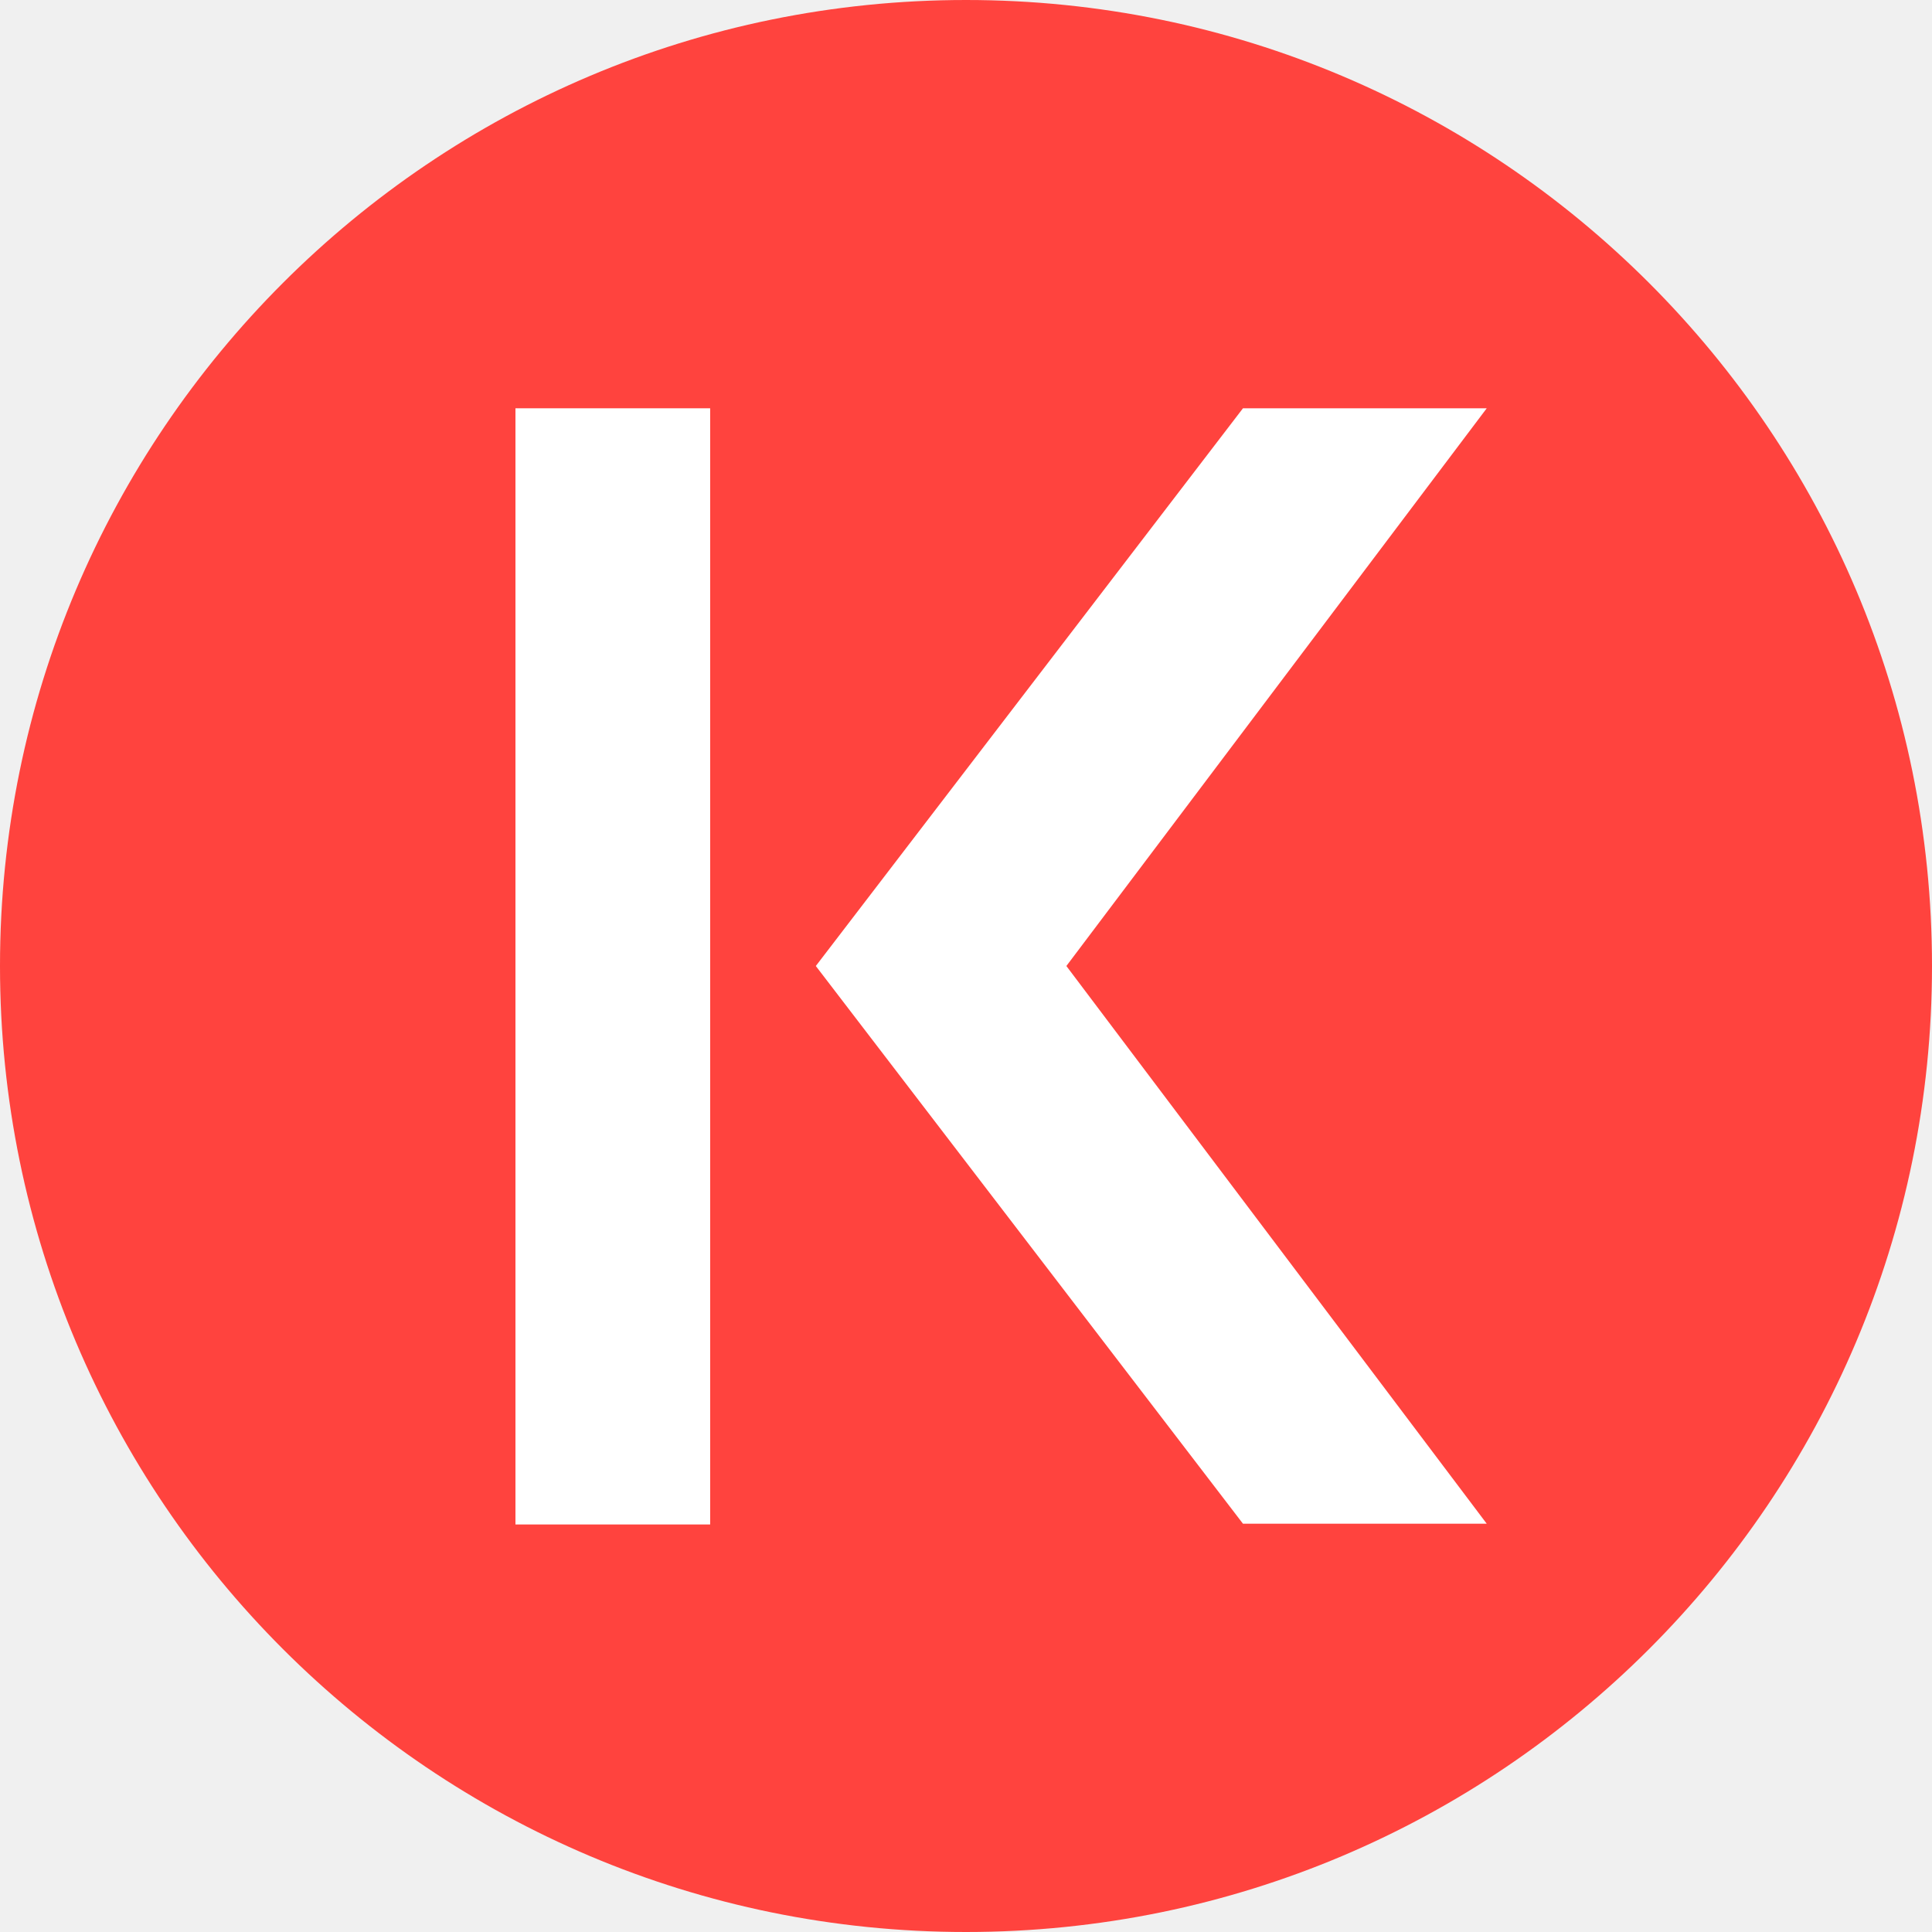
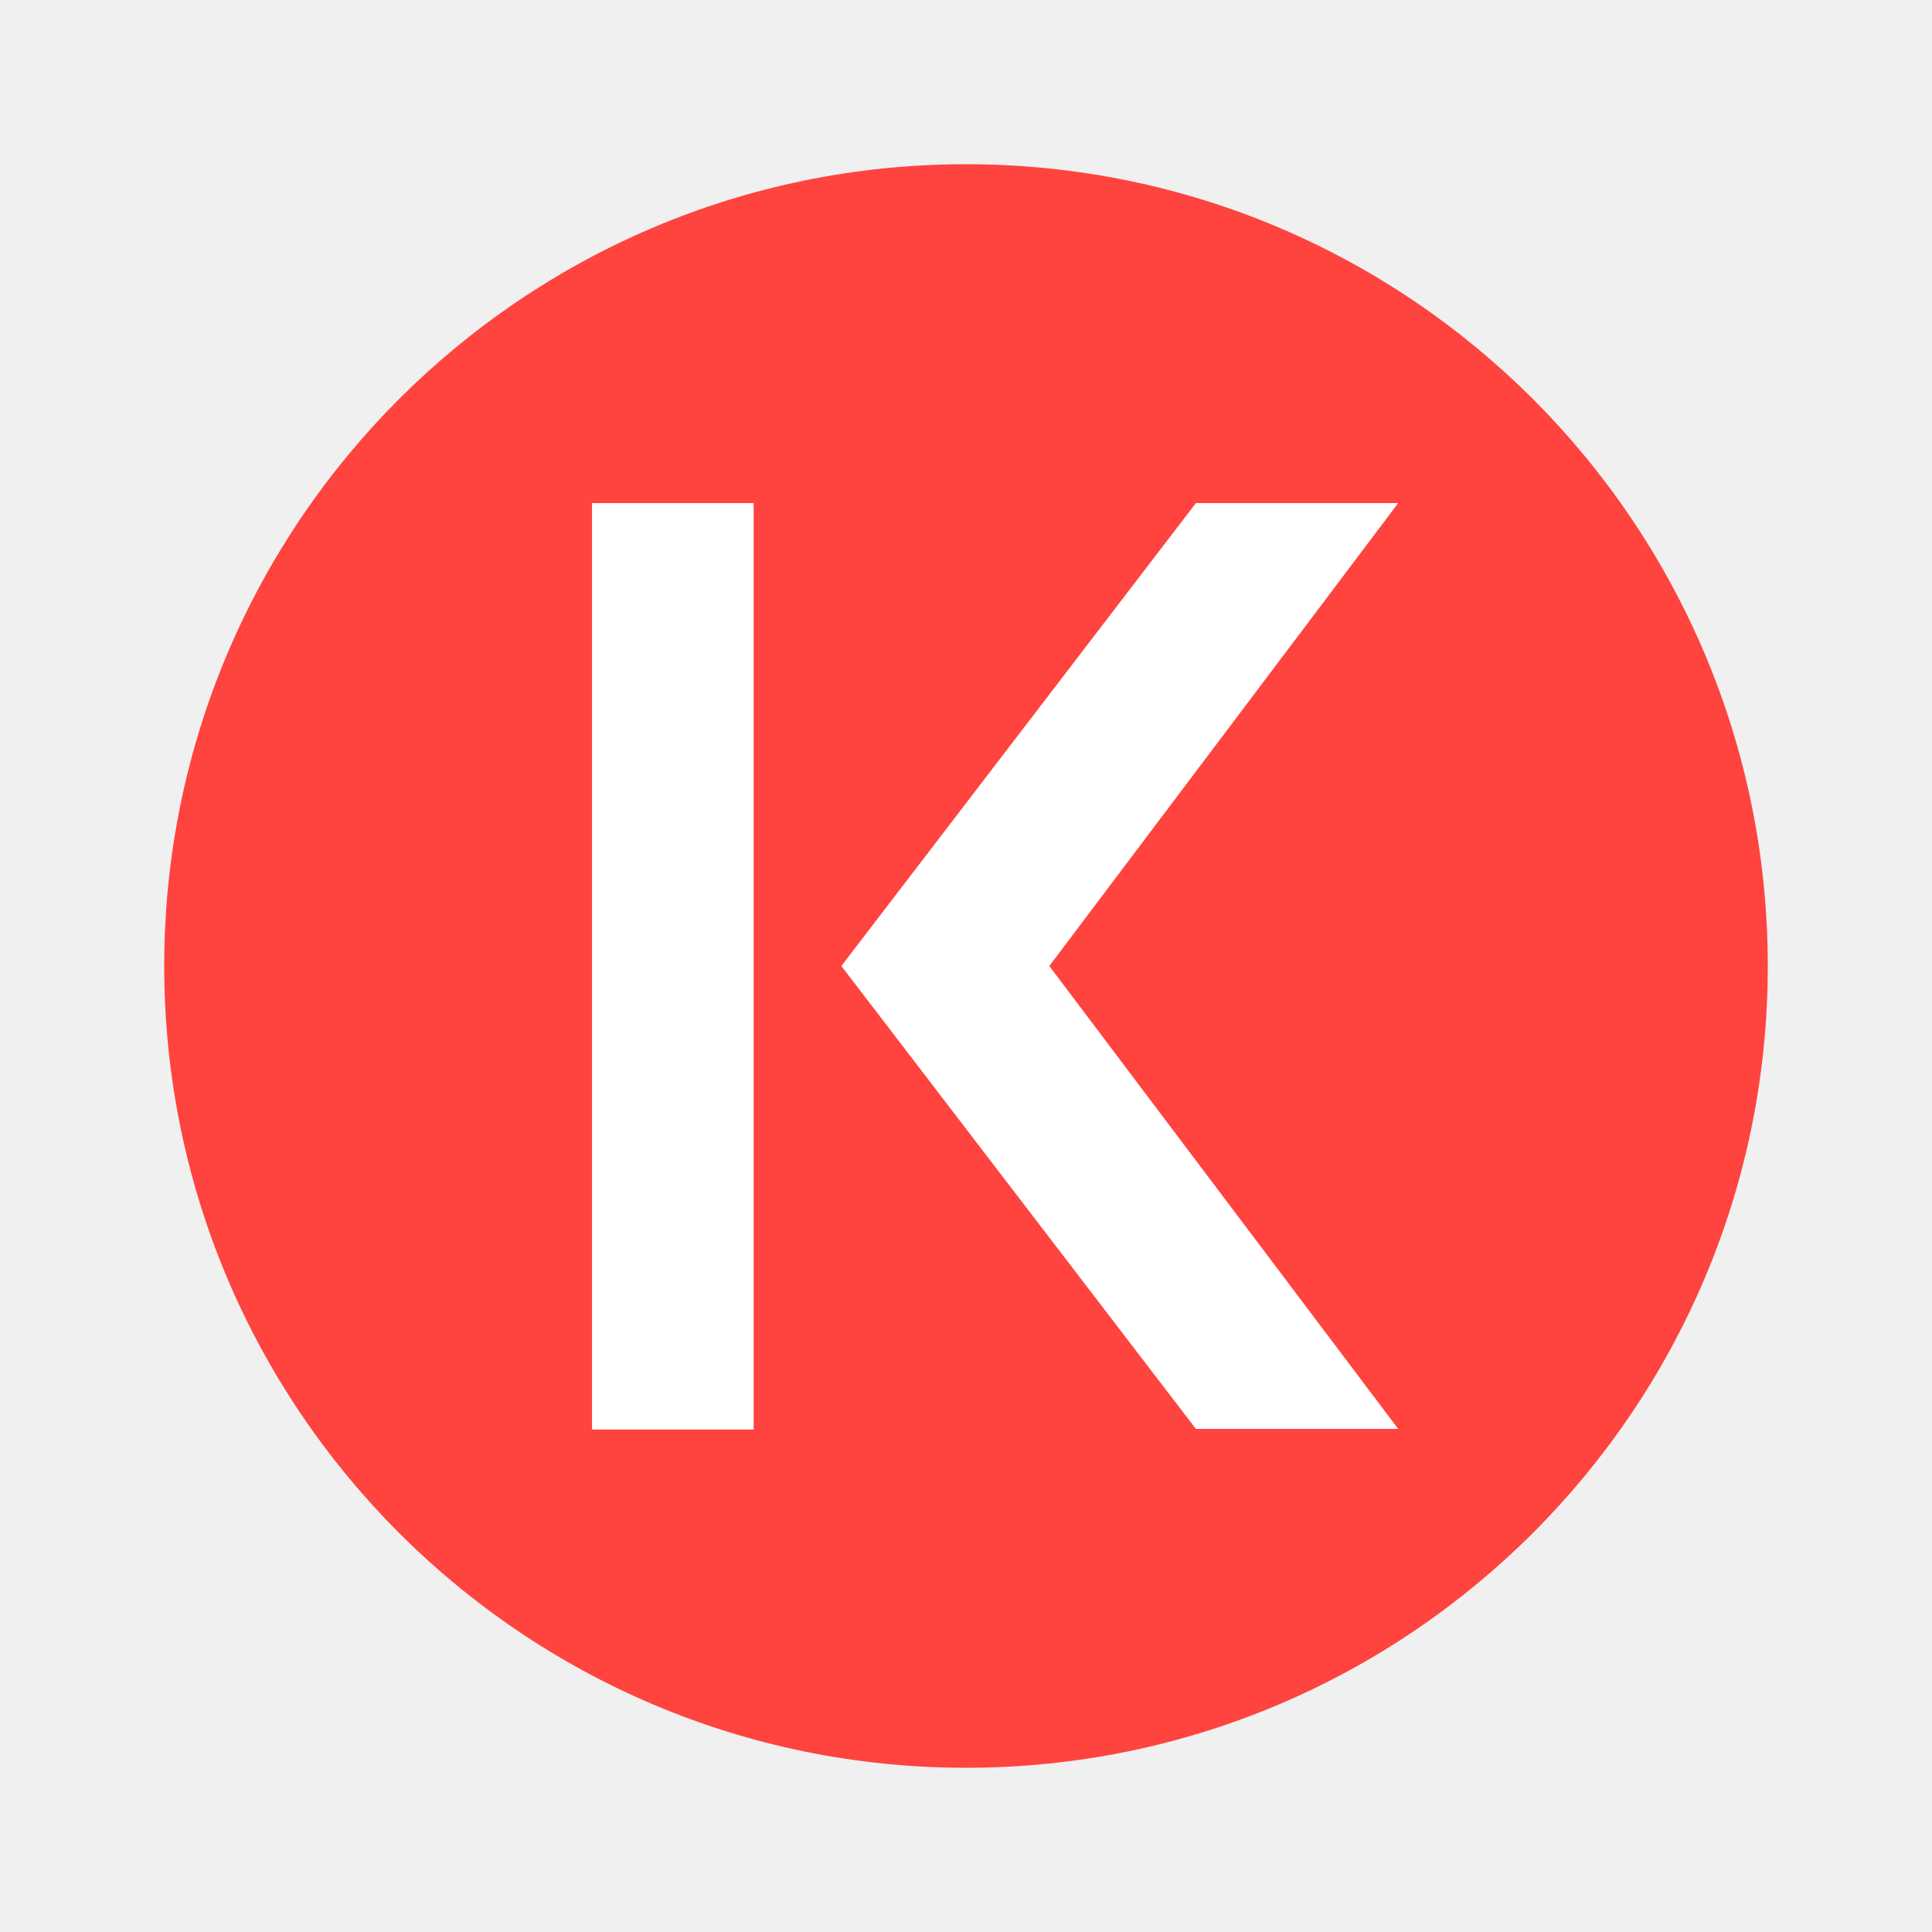
- <svg xmlns="http://www.w3.org/2000/svg" version="1.1" id="Layer_1" x="0px" y="0px" viewBox="0 0 256 256" style="enable-background:new 0 0 256 256;" xml:space="preserve">
-   <style type="text/css">
- 	.st0{fill:#FF433E;}
- 	.st1{fill:#FFFFFF;}
- </style>
-   <g>
-     <circle class="st0" cx="128" cy="128" r="128" />
-     <g>
-       <rect x="68.3" y="54.1" class="st1" width="25.8" height="147.9" />
-       <polygon class="st1" points="164.7,201.9 108.1,128 164.7,54.1 197,54.1 141.3,128 197,201.9   " />
-     </g>
+ <svg xmlns="http://www.w3.org/2000/svg" fill="none" height="200" viewBox="0 0 200 200" width="200">
+   <path d="m100 183c45.84 0 83-37.16 83-83 0-45.84-37.16-83-83-83-45.84 0-83 37.16-83 83 0 45.84 37.16 83 83 83z" fill="#ff433e" />
+   <g fill="#fff">
+     <path d="m78.018 52.081h-16.73v95.903h16.73z" />
+     <path d="m123.798 147.92-36.702-47.92 36.702-47.919h20.944l-36.118 47.919 36.118 47.92z" />
  </g>
</svg>
